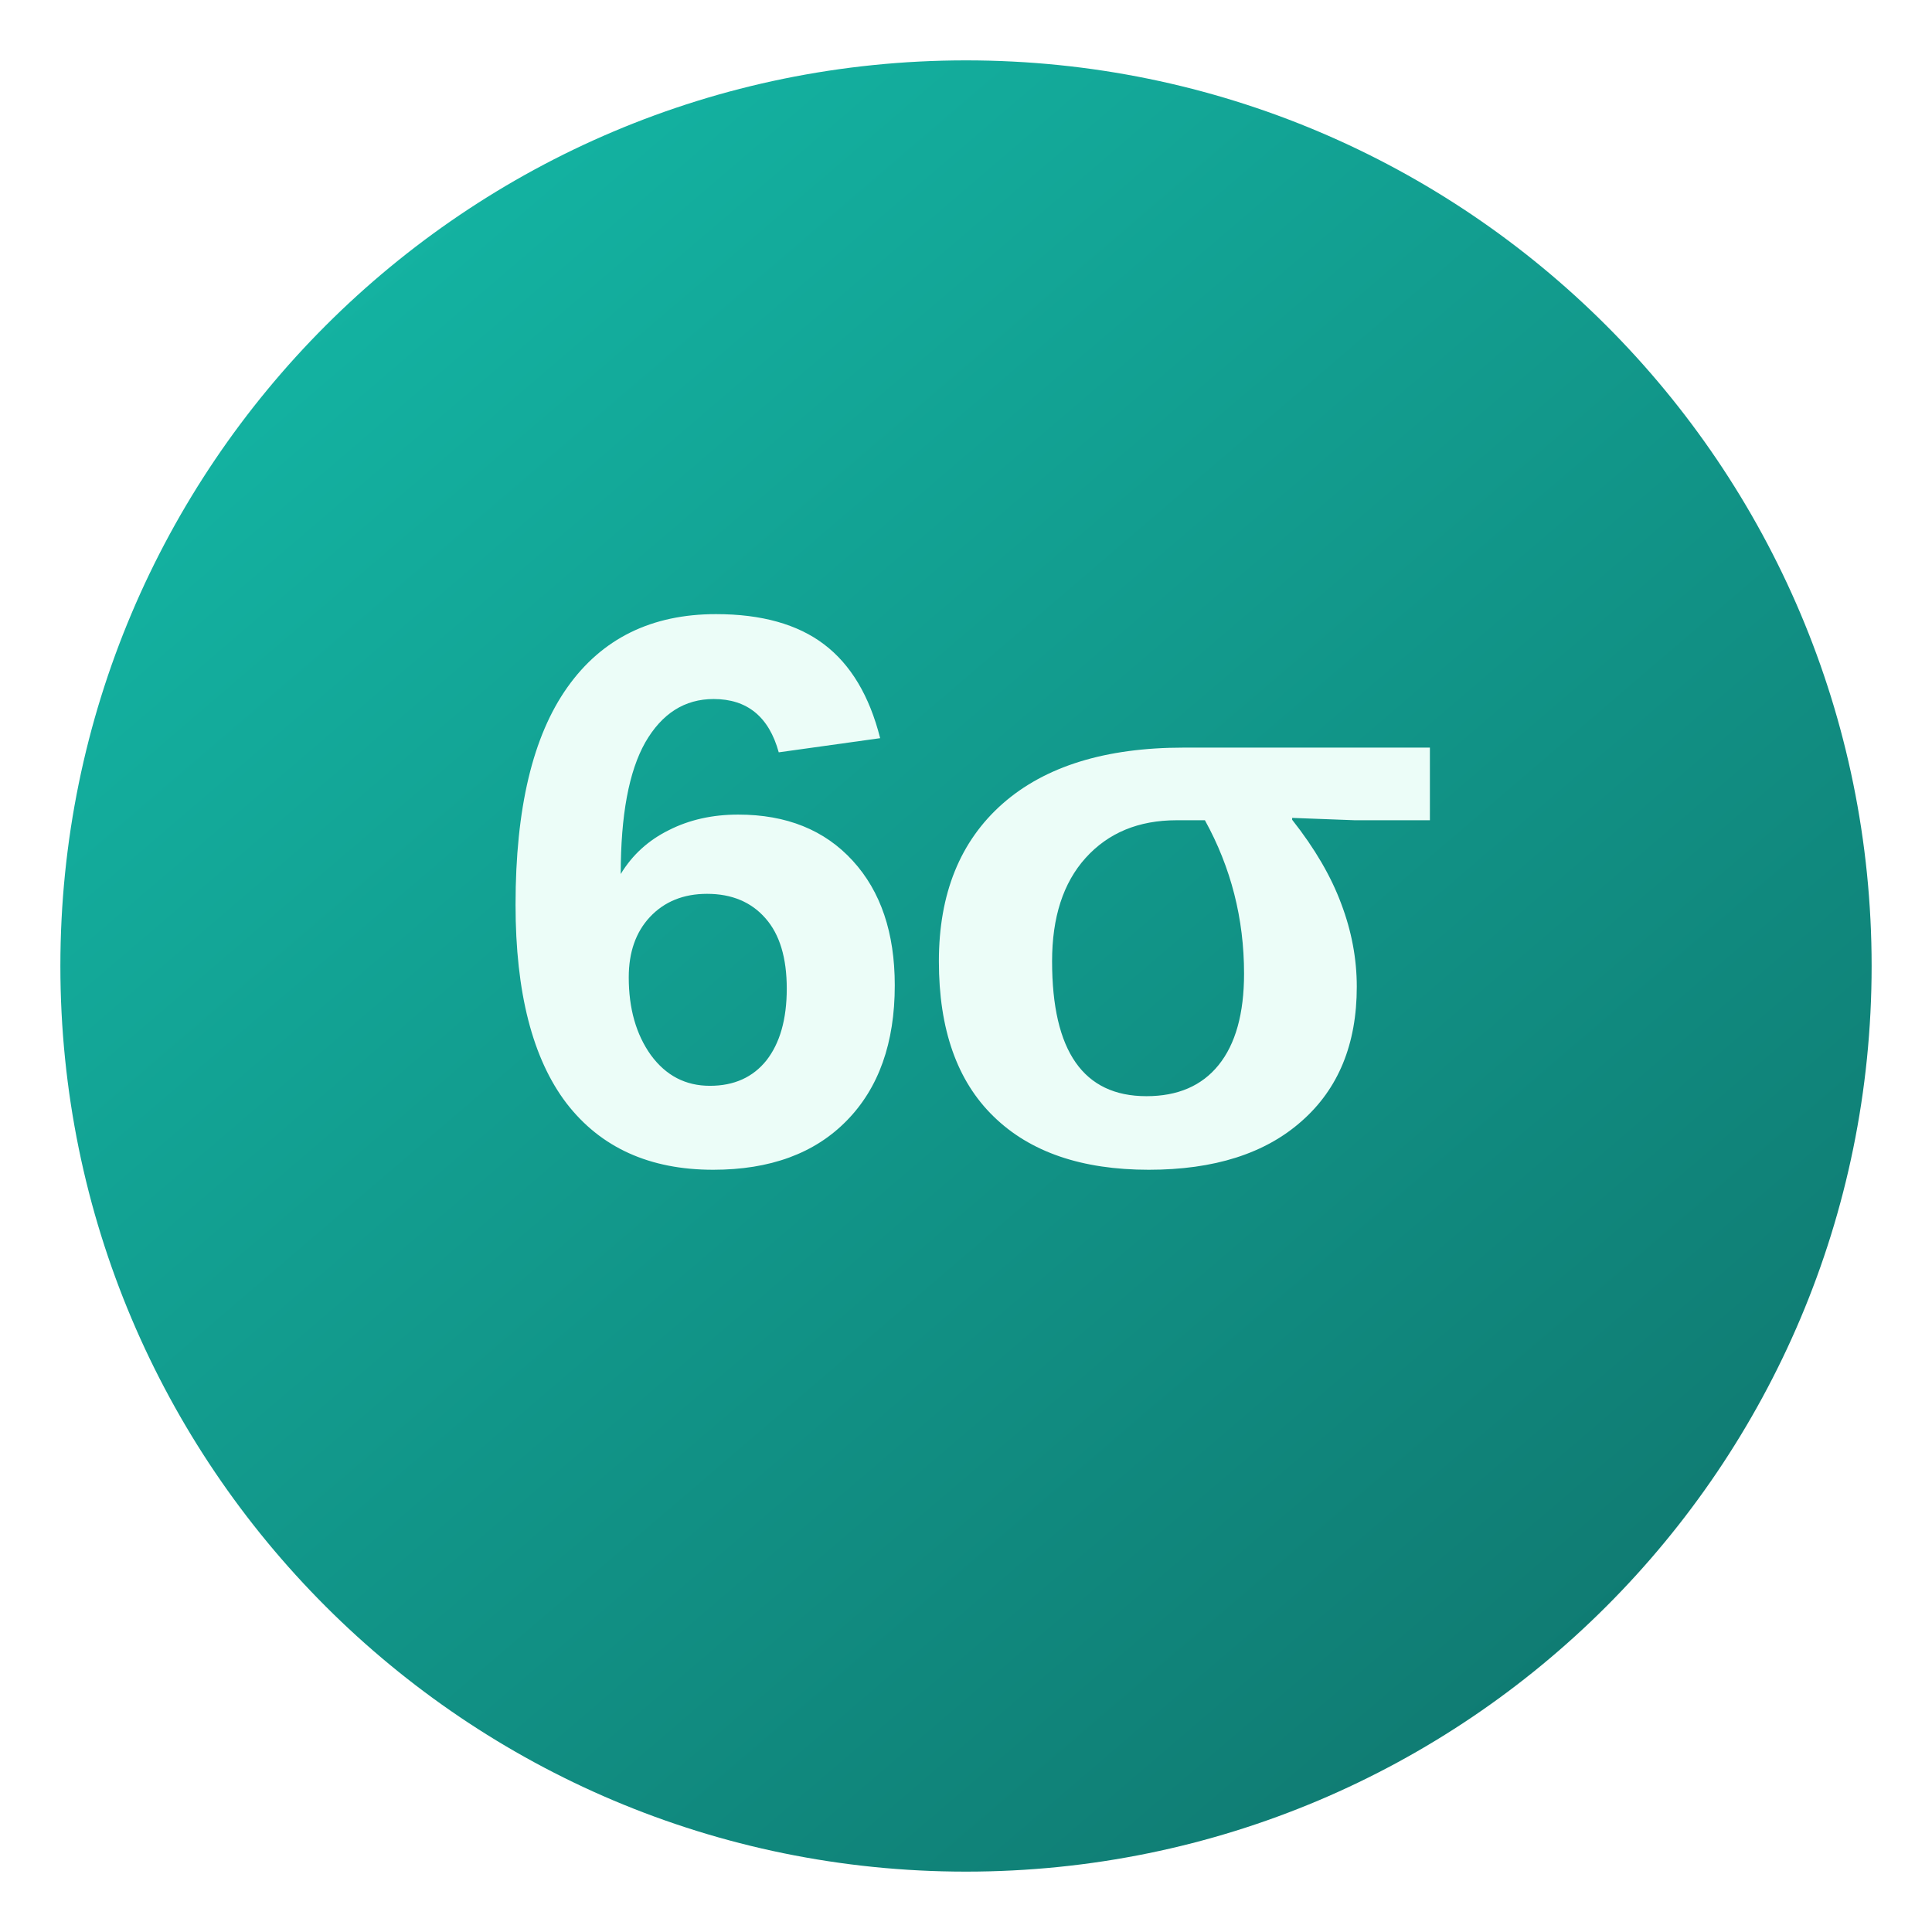
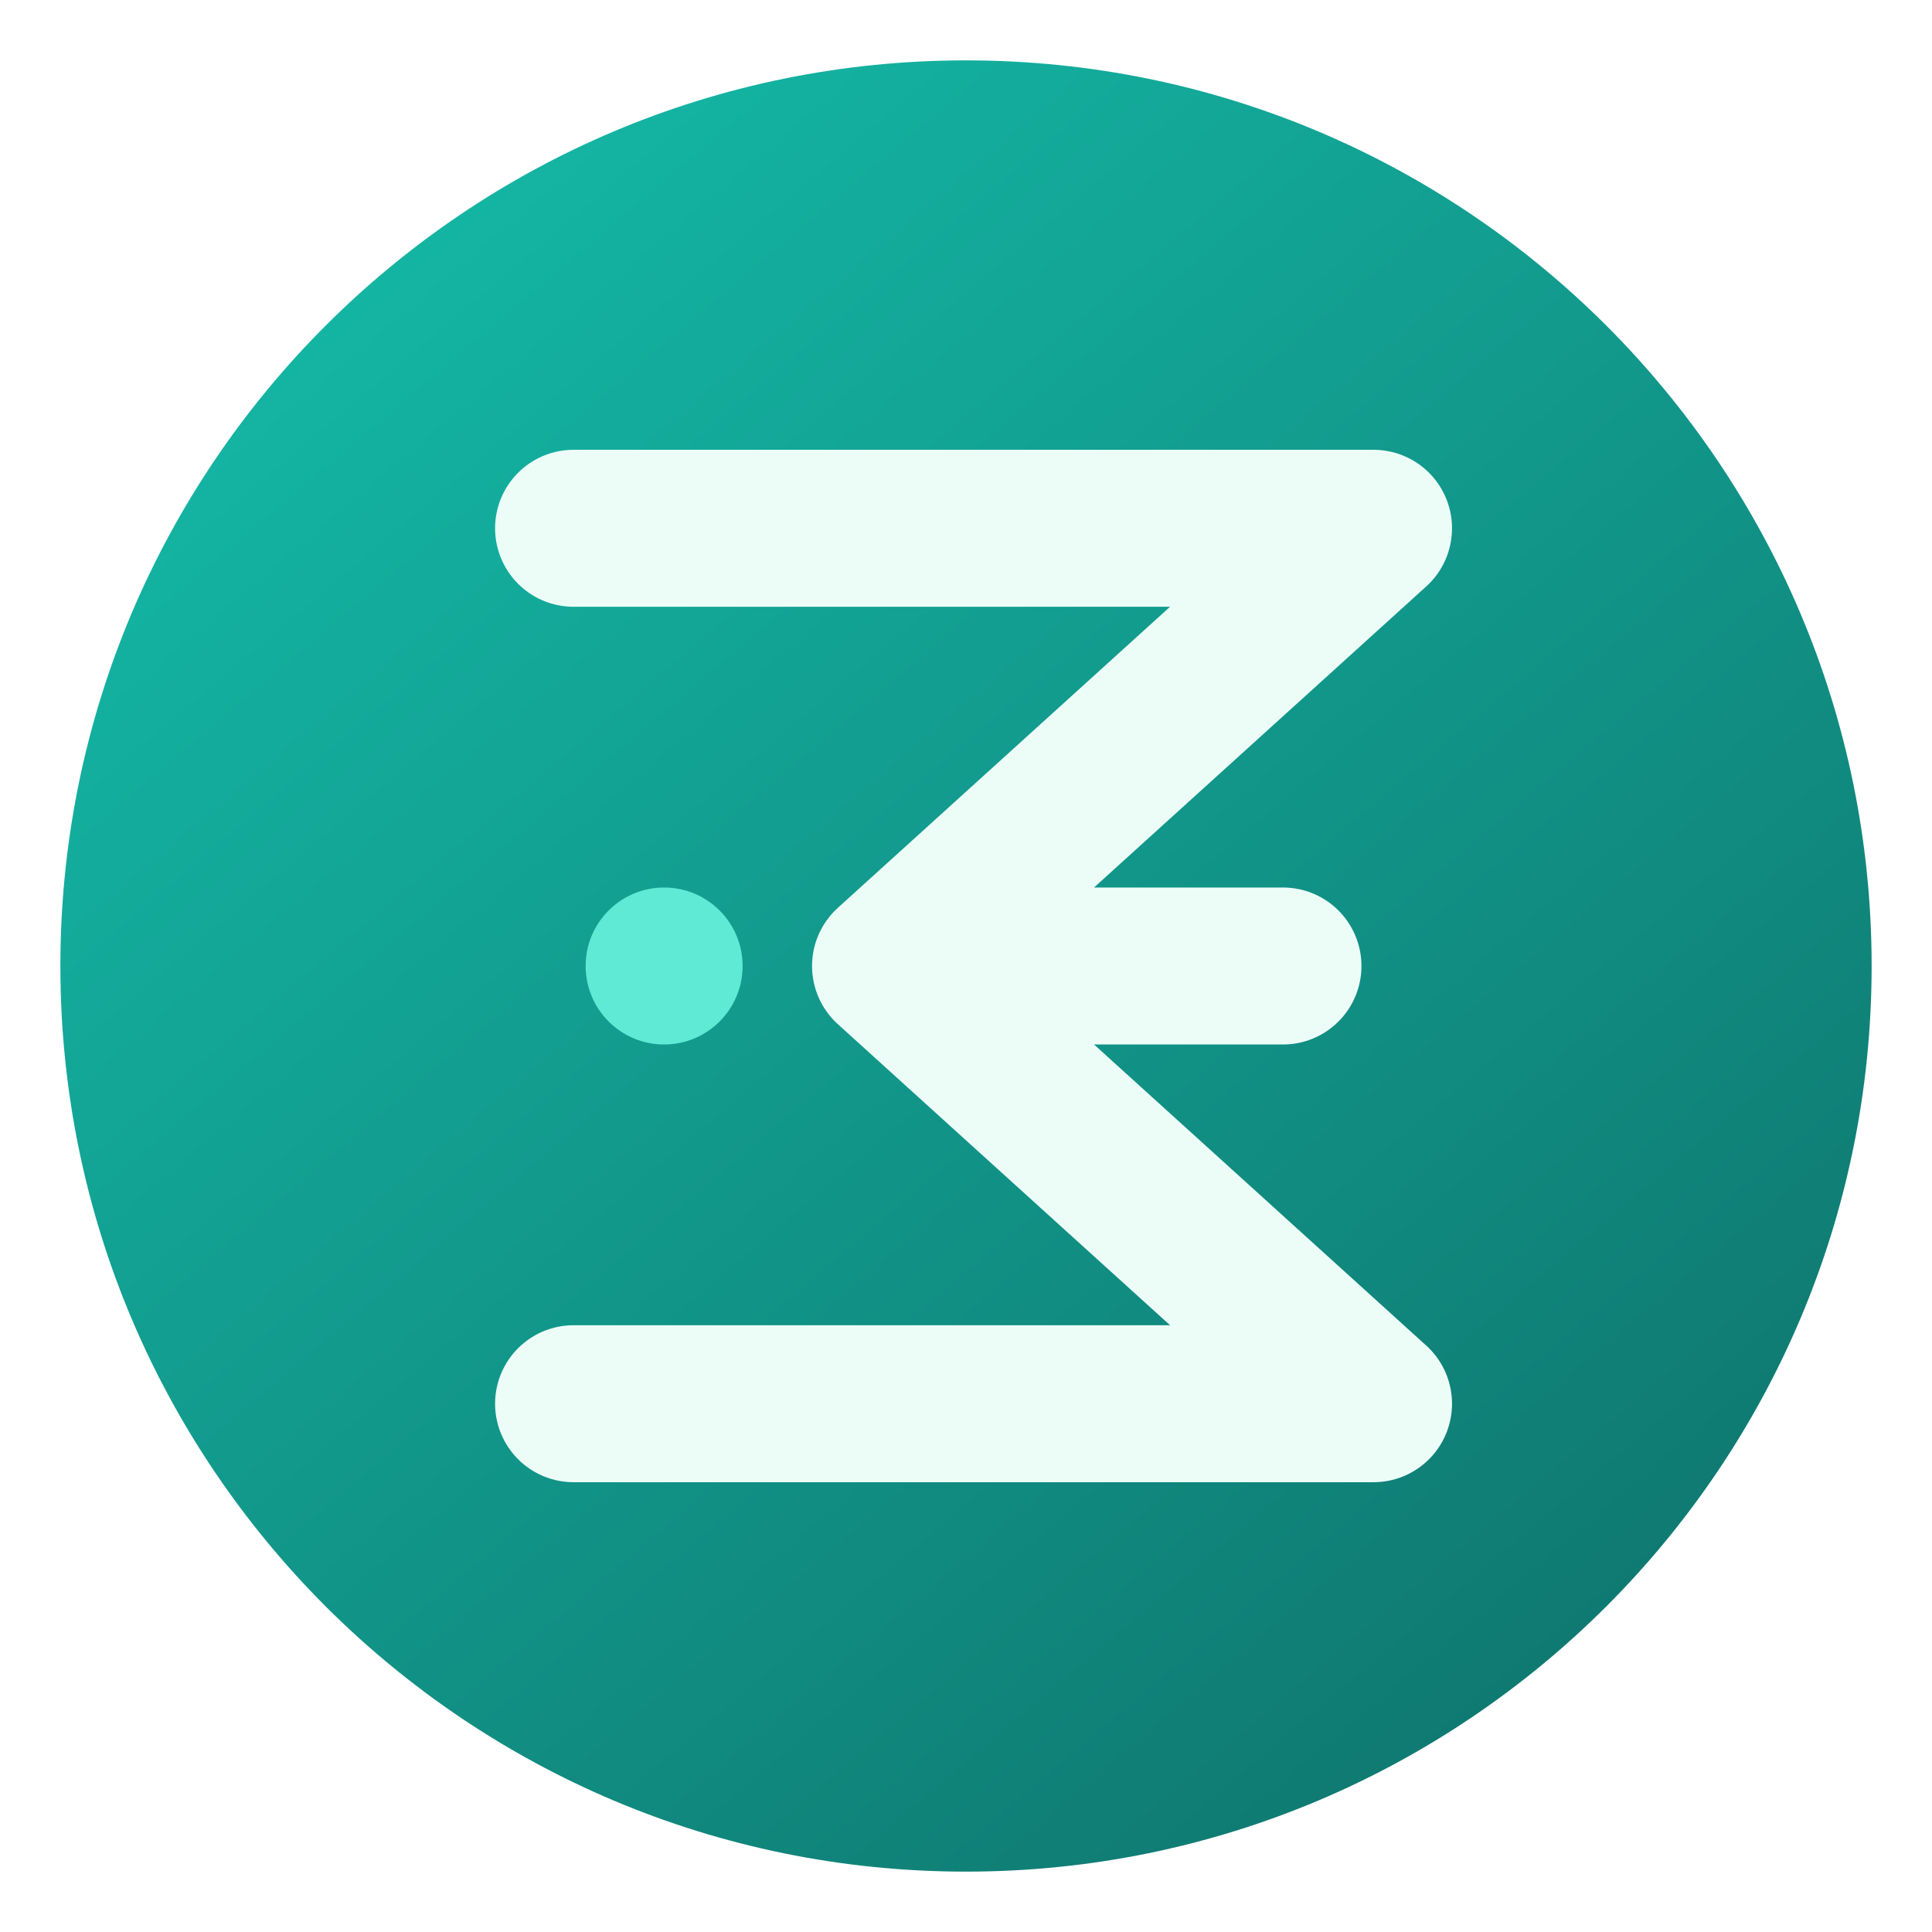
<svg xmlns="http://www.w3.org/2000/svg" viewBox="0 0 64 64">
  <defs>
-     <linearGradient id="g" x1="8" y1="4" x2="56" y2="60" gradientUnits="userSpaceOnUse">
+     <linearGradient id="g" x1="10" y1="6" x2="54" y2="58" gradientUnits="userSpaceOnUse">
      <stop stop-color="#14B8A6" />
      <stop offset="1" stop-color="#0F766E" />
    </linearGradient>
  </defs>
  <circle cx="32" cy="32" r="30" fill="url(#g)" />
-   <text x="32" y="38.5" text-anchor="middle" font-family="Arial, Helvetica, sans-serif" font-size="26" font-weight="800" fill="#ECFDF8" letter-spacing="-0.5">6σ</text>
+   <path d="M19 17.5 H45.5 L29.5 32 H42.5 M29.5 32 L45.5 46.5 H19" fill="none" stroke="#ECFDF8" stroke-width="5.2" stroke-linecap="round" stroke-linejoin="round" />
+   <circle cx="22" cy="32" r="2.6" fill="#5EEAD4" />
</svg>
